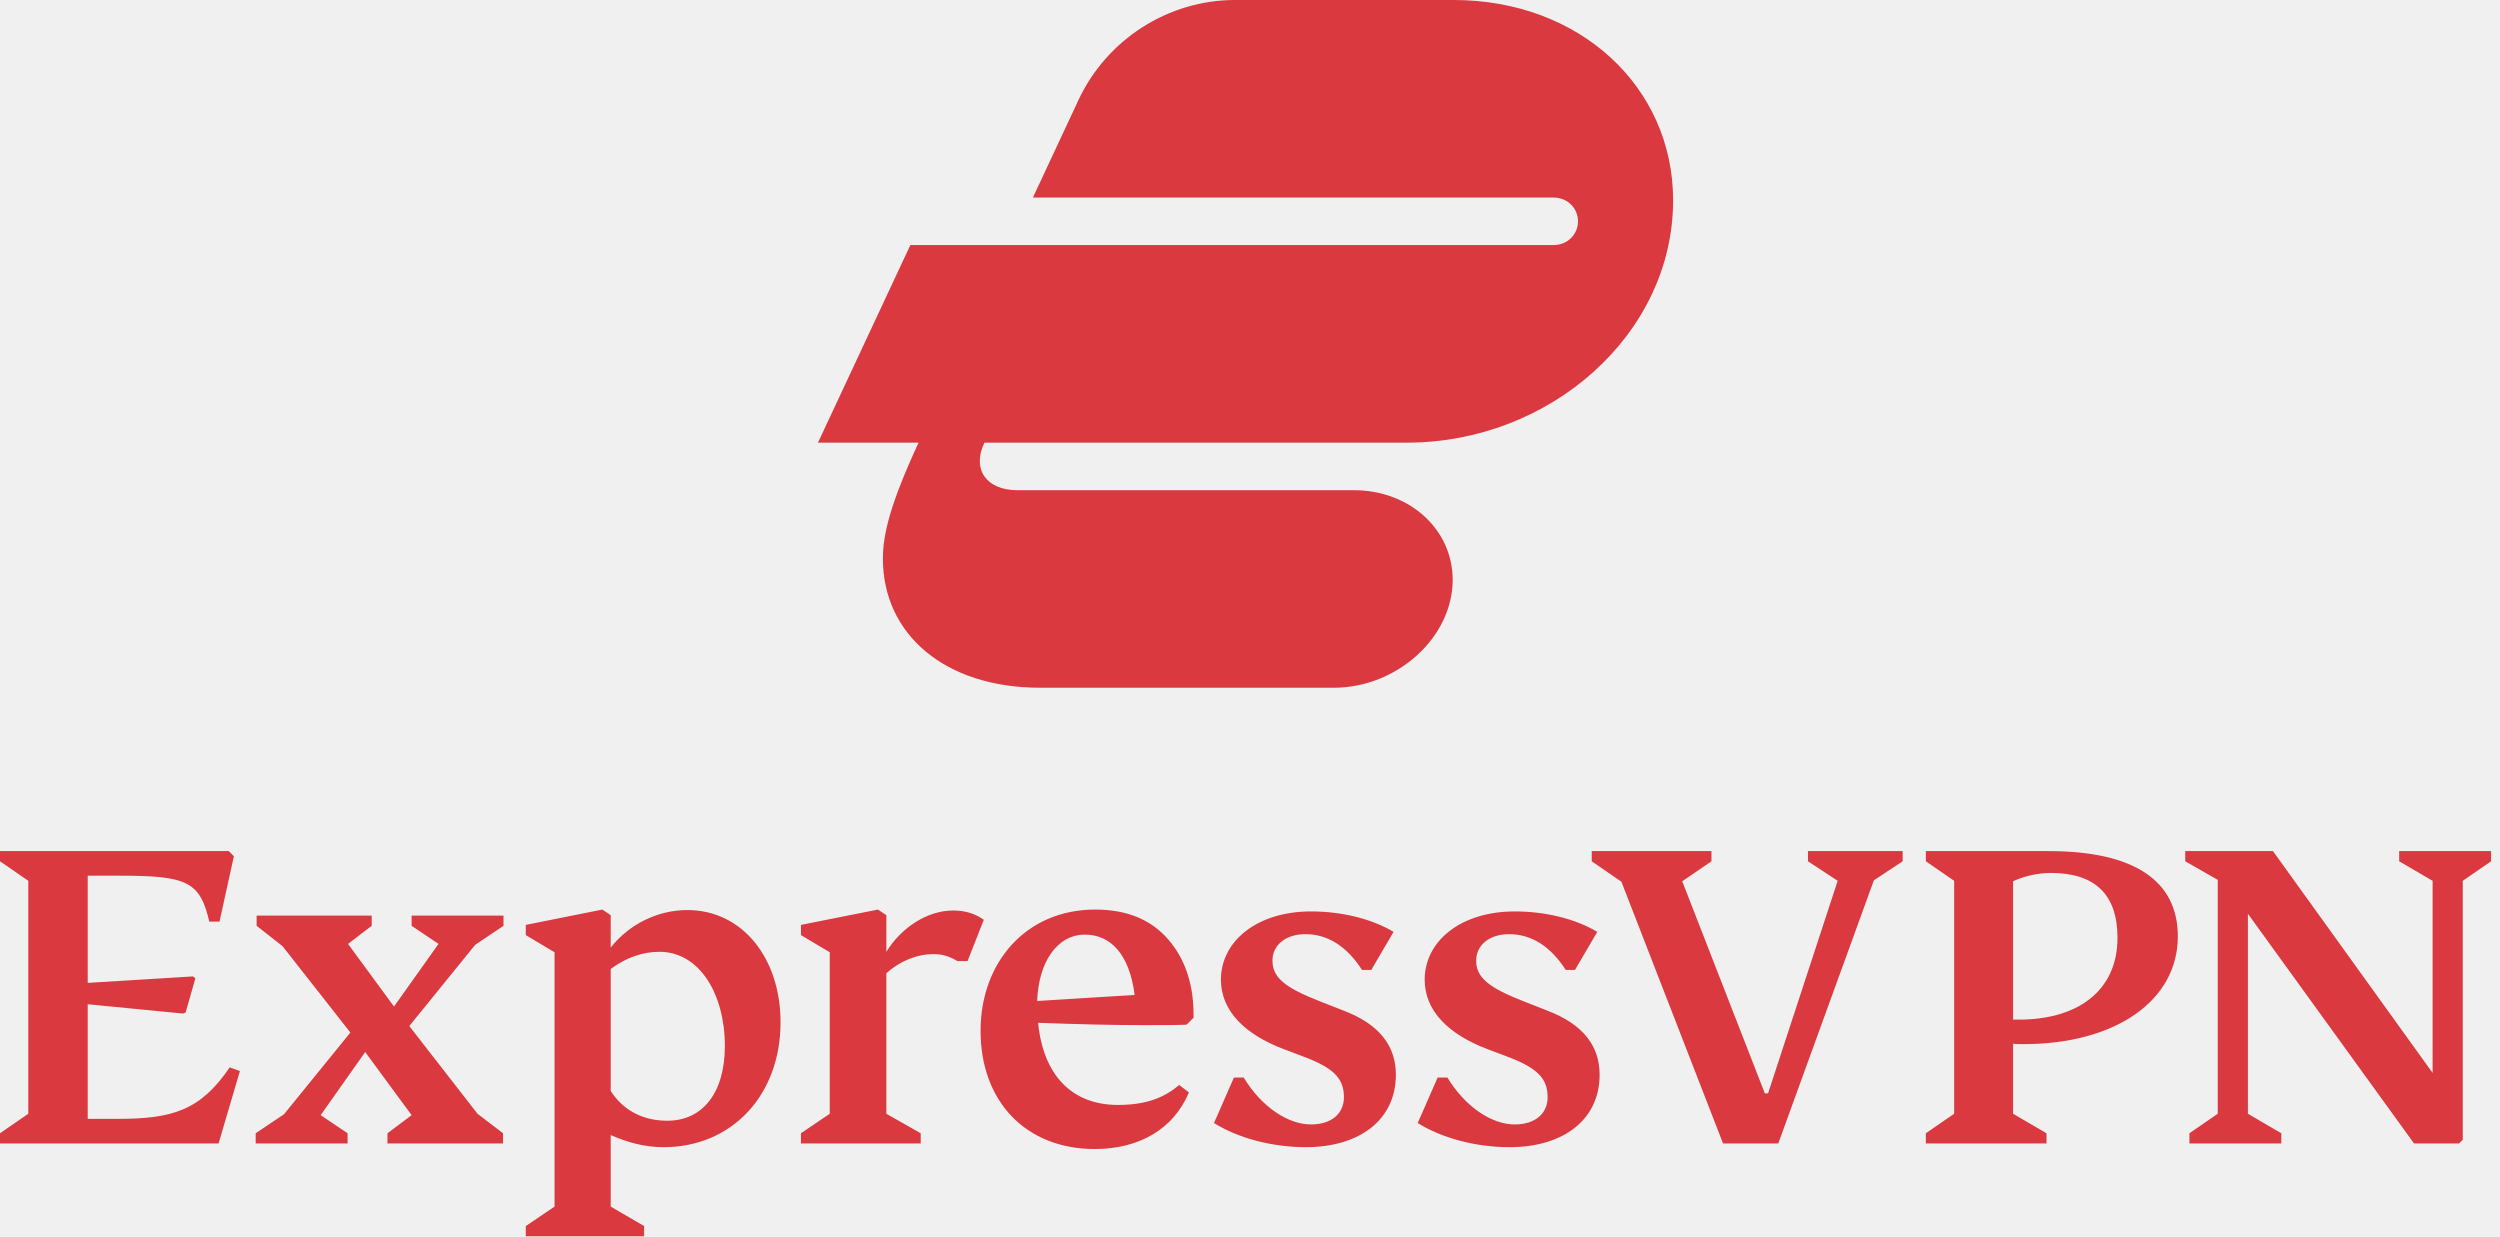
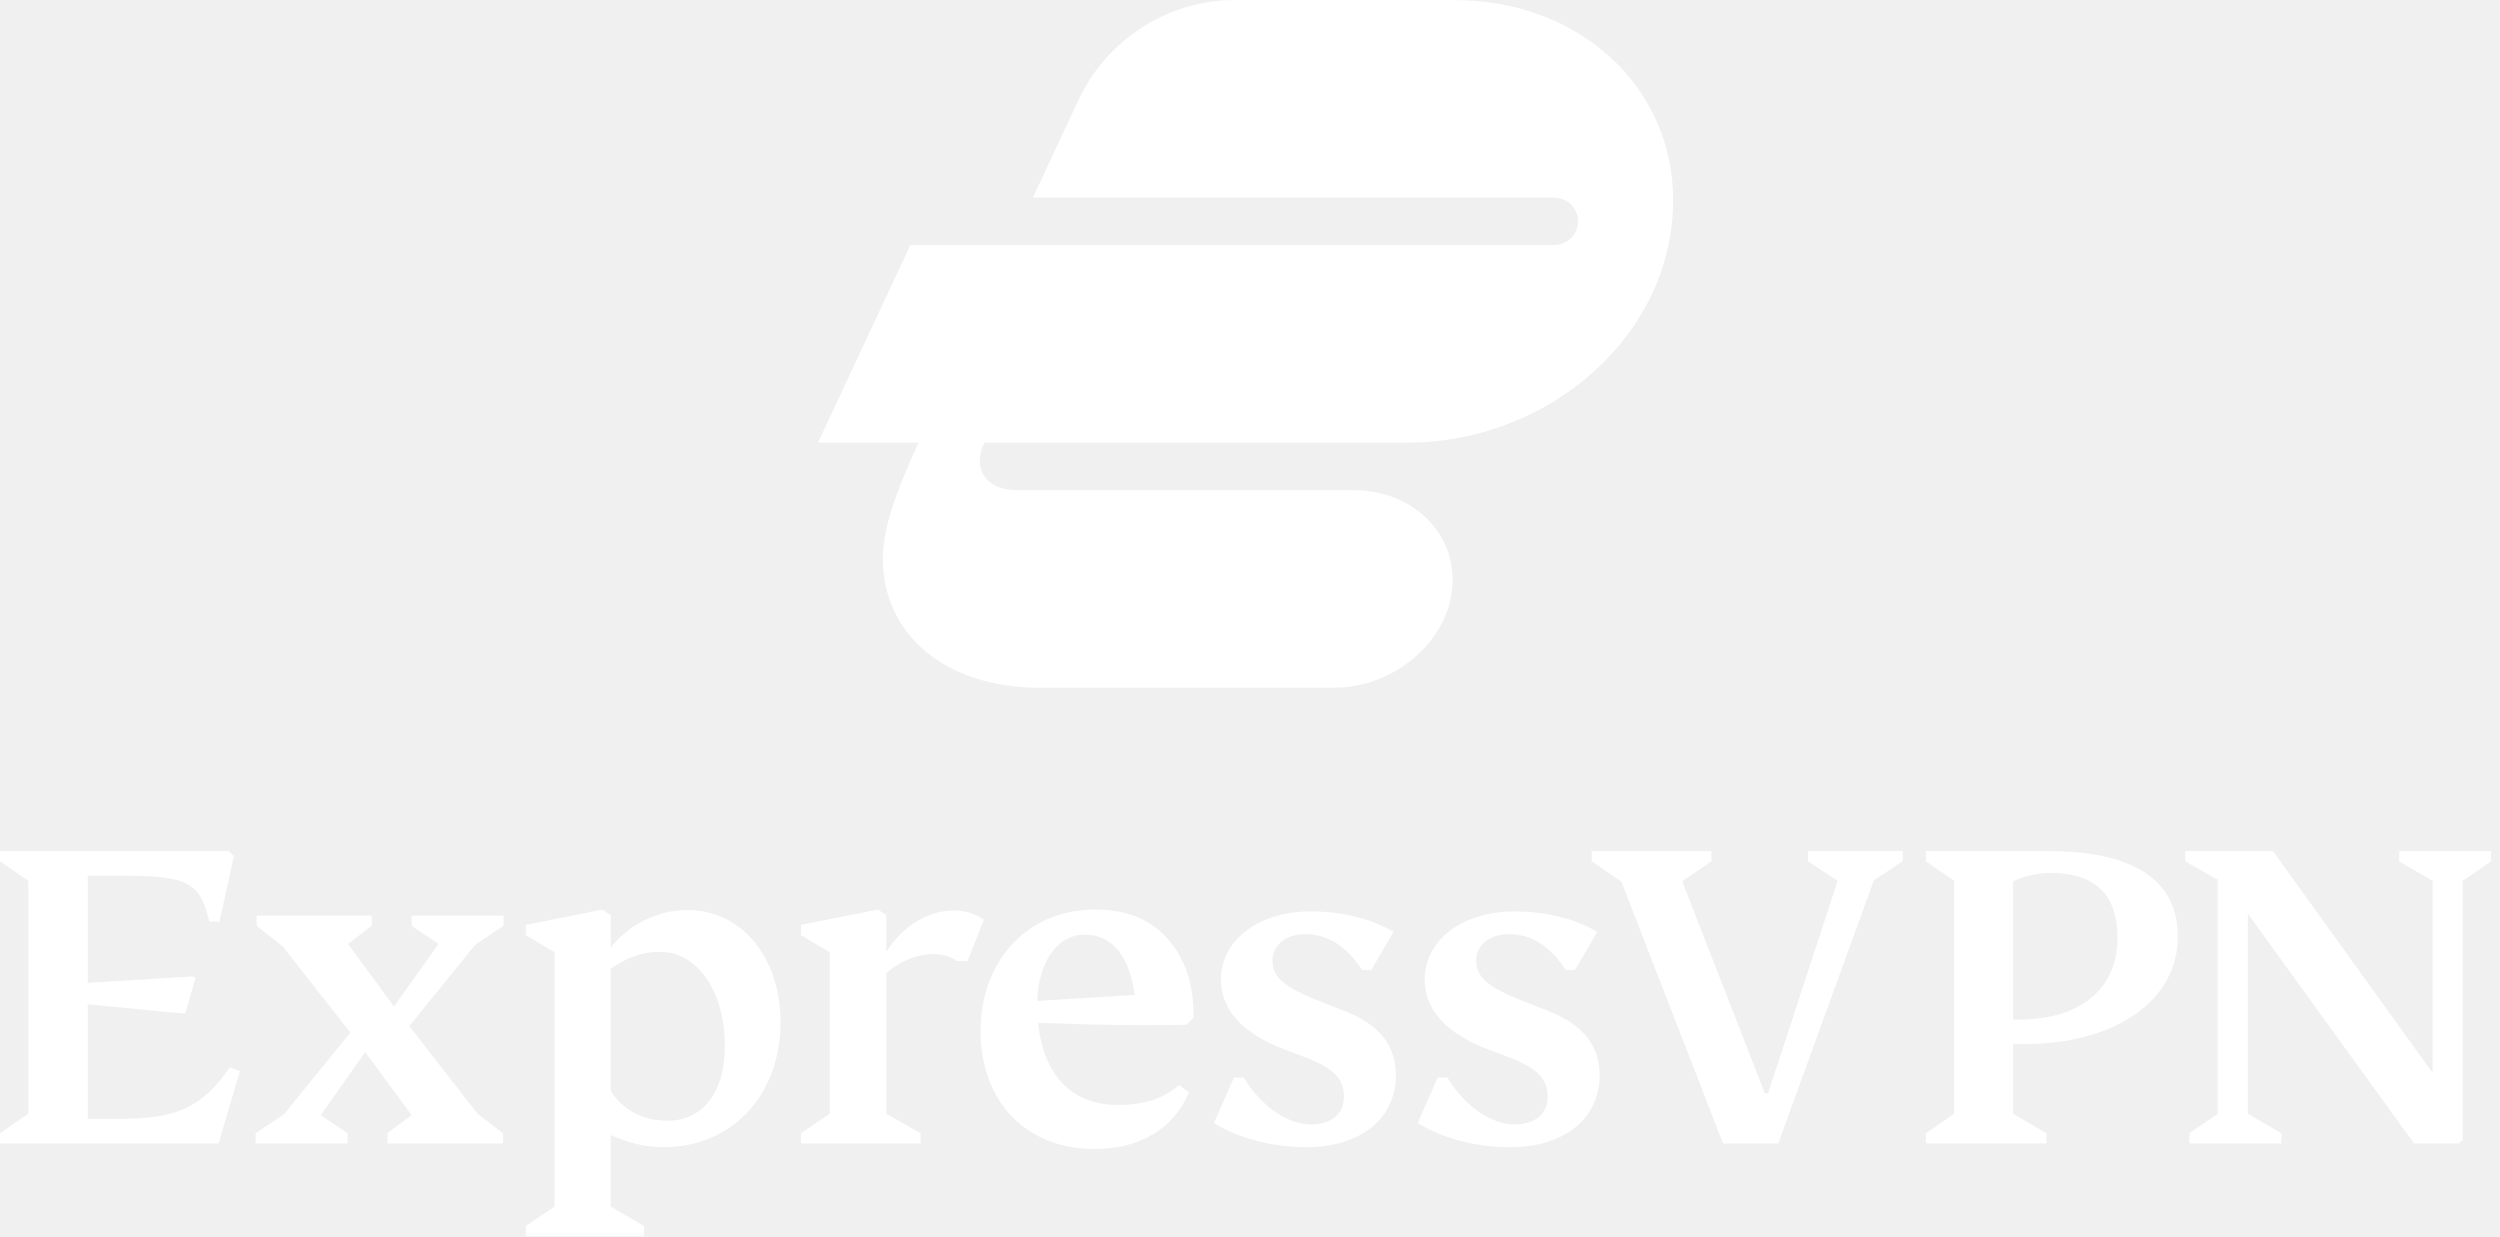
<svg xmlns="http://www.w3.org/2000/svg" width="182" height="90" viewBox="0 0 182 90" fill="none">
-   <path fill-rule="evenodd" clip-rule="evenodd" d="M17.466 77.973L15.912 83.244H0V82.501L2.061 81.081V64.123L0 62.703V61.96H16.655L17.027 62.331L15.979 67.095H15.236C14.561 64.156 13.581 63.751 8.716 63.751H6.386V71.554L14.053 71.082L14.223 71.216L13.513 73.716L13.31 73.785L6.386 73.109V81.453H8.58C12.534 81.453 14.595 80.845 16.723 77.703L17.466 77.973ZM181.35 62.703L179.289 64.123V82.973L179.019 83.244H175.742L163.647 66.521V81.081L166.08 82.501V83.244H159.39V82.501L161.452 81.081V64.054L159.087 62.703V61.96H165.472L177.094 78.108V64.123L174.661 62.703V61.96H181.35V62.703ZM146.553 81.081L148.985 82.501V83.244H140.202V82.501L142.262 81.081V64.123L140.202 62.703V61.96H149.121C155.337 61.96 158.546 64.088 158.546 68.175C158.546 72.839 154.02 76.014 147.296 76.014C146.992 76.014 146.722 76.014 146.553 75.98V81.081ZM138.513 62.703L136.418 64.088L129.458 83.244H125.438L118.039 64.189L115.878 62.703V61.96H124.594V62.703L122.466 64.156L128.479 79.594H128.715L133.783 64.123L131.62 62.703V61.96H138.513V62.703ZM146.553 74.224C151.283 74.359 154.154 72.095 154.154 68.278C154.154 65.136 152.533 63.549 149.29 63.549C148.378 63.549 147.33 63.784 146.553 64.156V74.224ZM56.824 74.426C56.824 79.73 53.277 83.514 48.31 83.514C46.858 83.514 45.641 83.142 44.459 82.635V87.839L46.891 89.257V90H38.277V89.257L40.371 87.839V69.325L38.277 68.075V67.332L43.851 66.216L44.459 66.623V68.987C45.777 67.298 47.871 66.251 50.034 66.251C54.054 66.251 56.824 69.763 56.824 74.426V74.426ZM70.438 69.967H69.696C69.155 69.629 68.58 69.46 68.006 69.46C66.756 69.46 65.574 69.932 64.527 70.845V81.081L67.027 82.501V83.244H58.31V82.501L60.405 81.081V69.325L58.31 68.075V67.332L63.918 66.216L64.527 66.623V69.291C65.607 67.534 67.5 66.284 69.391 66.284C70.27 66.284 71.013 66.521 71.621 66.96L70.438 69.967ZM83.141 74.629C80.878 74.629 78.344 74.561 75.574 74.46C75.946 78.244 78.006 80.439 81.384 80.439C83.411 80.439 84.729 79.933 85.844 78.987L86.553 79.528C85.439 82.196 82.938 83.649 79.695 83.649C74.729 83.649 71.385 80.237 71.385 75.034C71.385 70.068 74.695 66.216 79.73 66.216C82.06 66.216 83.817 66.96 85.067 68.413C86.317 69.866 86.925 71.757 86.891 74.089L86.384 74.595C85.709 74.629 84.627 74.629 83.141 74.629V74.629ZM89.83 78.446H90.54C91.857 80.608 93.783 81.859 95.439 81.859C96.925 81.859 97.838 81.081 97.838 79.865C97.838 78.48 97.027 77.737 94.999 76.96L93.479 76.385C90.608 75.304 88.884 73.582 88.884 71.318C88.884 68.514 91.52 66.352 95.439 66.352C97.702 66.352 99.864 66.893 101.452 67.839L99.83 70.609H99.155C98.04 68.885 96.655 68.007 95.033 68.007C93.581 68.007 92.635 68.818 92.635 69.932C92.635 71.149 93.513 71.892 96.114 72.906L97.838 73.582C100.472 74.595 101.62 76.183 101.62 78.244C101.62 81.487 99.019 83.514 95.067 83.514C92.635 83.514 90.168 82.873 88.378 81.757L89.83 78.446ZM104.661 78.446H105.371C106.689 80.608 108.615 81.859 110.269 81.859C111.756 81.859 112.668 81.081 112.668 79.865C112.668 78.48 111.858 77.737 109.83 76.96L108.31 76.385C105.438 75.304 103.716 73.582 103.716 71.318C103.716 68.514 106.35 66.352 110.269 66.352C112.533 66.352 114.695 66.893 116.282 67.839L114.661 70.609H113.985C112.87 68.885 111.486 68.007 109.864 68.007C108.411 68.007 107.465 68.818 107.465 69.932C107.465 71.149 108.344 71.892 110.946 72.906L112.668 73.582C115.303 74.595 116.452 76.183 116.452 78.244C116.452 81.487 113.85 83.514 109.897 83.514C107.465 83.514 104.999 82.873 103.208 81.757L104.661 78.446ZM29.797 74.697L34.763 81.081L36.621 82.501V83.244H28.209V82.501L29.966 81.182L26.587 76.589L23.344 81.182L25.303 82.501V83.244H18.614V82.501L20.676 81.116L25.507 75.17L20.573 68.885L18.682 67.399V66.656H27.06V67.399L25.338 68.716L28.682 73.277L31.926 68.716L29.966 67.399V66.656H36.655V67.399L34.594 68.784L29.797 74.697ZM82.6 72.432C82.229 69.46 80.844 68.041 78.986 68.041C76.959 68.041 75.607 70.034 75.506 72.872L82.6 72.432ZM52.77 76.149C52.77 72.399 50.946 69.291 48.007 69.291C46.79 69.291 45.608 69.697 44.459 70.541V79.426C45.405 80.879 46.858 81.589 48.58 81.589C51.149 81.589 52.77 79.561 52.77 76.149V76.149ZM75.728 50.068C68.737 50.068 64.276 46.139 64.276 40.679C64.276 38.882 64.809 36.685 66.873 32.224H59.549L66.273 17.842H113.079C114.145 17.842 114.877 17.044 114.877 16.112C114.877 15.18 114.145 14.381 113.079 14.381H75.196L78.524 7.258C80.588 2.863 85.049 0 89.909 0H105.822C115.01 0 121.802 6.325 121.802 14.581C121.802 24.368 112.813 32.224 102.427 32.224H71.667C70.734 34.156 71.8 35.687 74.063 35.687H98.565C102.626 35.687 105.755 38.549 105.755 42.212C105.755 46.406 101.695 50.068 97.1 50.068H75.728V50.068Z" fill="#DA3940" />
+   <path fill-rule="evenodd" clip-rule="evenodd" d="M17.466 77.973L15.912 83.244H0V82.501L2.061 81.081V64.123L0 62.703V61.96H16.655L17.027 62.331L15.979 67.095H15.236C14.561 64.156 13.581 63.751 8.716 63.751H6.386V71.554L14.053 71.082L14.223 71.216L13.513 73.716L13.31 73.785L6.386 73.109V81.453H8.58C12.534 81.453 14.595 80.845 16.723 77.703L17.466 77.973ZM181.35 62.703L179.289 64.123V82.973L179.019 83.244H175.742L163.647 66.521V81.081L166.08 82.501V83.244H159.39V82.501L161.452 81.081V64.054L159.087 62.703V61.96H165.472L177.094 78.108V64.123L174.661 62.703V61.96H181.35V62.703ZM146.553 81.081L148.985 82.501V83.244H140.202V82.501L142.262 81.081V64.123L140.202 62.703V61.96H149.121C155.337 61.96 158.546 64.088 158.546 68.175C158.546 72.839 154.02 76.014 147.296 76.014C146.992 76.014 146.722 76.014 146.553 75.98V81.081ZM138.513 62.703L136.418 64.088L129.458 83.244H125.438L118.039 64.189L115.878 62.703V61.96H124.594V62.703L122.466 64.156L128.479 79.594H128.715L133.783 64.123L131.62 62.703V61.96H138.513V62.703ZM146.553 74.224C151.283 74.359 154.154 72.095 154.154 68.278C154.154 65.136 152.533 63.549 149.29 63.549C148.378 63.549 147.33 63.784 146.553 64.156V74.224ZM56.824 74.426C56.824 79.73 53.277 83.514 48.31 83.514C46.858 83.514 45.641 83.142 44.459 82.635V87.839L46.891 89.257V90H38.277V89.257L40.371 87.839V69.325L38.277 68.075V67.332L43.851 66.216L44.459 66.623V68.987C45.777 67.298 47.871 66.251 50.034 66.251C54.054 66.251 56.824 69.763 56.824 74.426V74.426ZM70.438 69.967H69.696C69.155 69.629 68.58 69.46 68.006 69.46C66.756 69.46 65.574 69.932 64.527 70.845V81.081L67.027 82.501V83.244H58.31V82.501L60.405 81.081V69.325L58.31 68.075V67.332L63.918 66.216L64.527 66.623V69.291C65.607 67.534 67.5 66.284 69.391 66.284C70.27 66.284 71.013 66.521 71.621 66.96L70.438 69.967ZM83.141 74.629C80.878 74.629 78.344 74.561 75.574 74.46C75.946 78.244 78.006 80.439 81.384 80.439C83.411 80.439 84.729 79.933 85.844 78.987L86.553 79.528C85.439 82.196 82.938 83.649 79.695 83.649C74.729 83.649 71.385 80.237 71.385 75.034C71.385 70.068 74.695 66.216 79.73 66.216C82.06 66.216 83.817 66.96 85.067 68.413C86.317 69.866 86.925 71.757 86.891 74.089L86.384 74.595C85.709 74.629 84.627 74.629 83.141 74.629V74.629ZM89.83 78.446H90.54C91.857 80.608 93.783 81.859 95.439 81.859C96.925 81.859 97.838 81.081 97.838 79.865C97.838 78.48 97.027 77.737 94.999 76.96L93.479 76.385C90.608 75.304 88.884 73.582 88.884 71.318C88.884 68.514 91.52 66.352 95.439 66.352C97.702 66.352 99.864 66.893 101.452 67.839L99.83 70.609H99.155C98.04 68.885 96.655 68.007 95.033 68.007C93.581 68.007 92.635 68.818 92.635 69.932C92.635 71.149 93.513 71.892 96.114 72.906L97.838 73.582C100.472 74.595 101.62 76.183 101.62 78.244C101.62 81.487 99.019 83.514 95.067 83.514C92.635 83.514 90.168 82.873 88.378 81.757L89.83 78.446ZM104.661 78.446H105.371C106.689 80.608 108.615 81.859 110.269 81.859C111.756 81.859 112.668 81.081 112.668 79.865C112.668 78.48 111.858 77.737 109.83 76.96L108.31 76.385C105.438 75.304 103.716 73.582 103.716 71.318C103.716 68.514 106.35 66.352 110.269 66.352C112.533 66.352 114.695 66.893 116.282 67.839L114.661 70.609H113.985C112.87 68.885 111.486 68.007 109.864 68.007C108.411 68.007 107.465 68.818 107.465 69.932C107.465 71.149 108.344 71.892 110.946 72.906L112.668 73.582C115.303 74.595 116.452 76.183 116.452 78.244C116.452 81.487 113.85 83.514 109.897 83.514C107.465 83.514 104.999 82.873 103.208 81.757L104.661 78.446ZM29.797 74.697L34.763 81.081L36.621 82.501V83.244H28.209V82.501L29.966 81.182L26.587 76.589L23.344 81.182L25.303 82.501V83.244H18.614V82.501L20.676 81.116L25.507 75.17L20.573 68.885L18.682 67.399V66.656H27.06V67.399L25.338 68.716L28.682 73.277L31.926 68.716L29.966 67.399V66.656H36.655V67.399L34.594 68.784L29.797 74.697ZM82.6 72.432C82.229 69.46 80.844 68.041 78.986 68.041C76.959 68.041 75.607 70.034 75.506 72.872L82.6 72.432ZM52.77 76.149C52.77 72.399 50.946 69.291 48.007 69.291C46.79 69.291 45.608 69.697 44.459 70.541V79.426C45.405 80.879 46.858 81.589 48.58 81.589C51.149 81.589 52.77 79.561 52.77 76.149V76.149ZM75.728 50.068C68.737 50.068 64.276 46.139 64.276 40.679C64.276 38.882 64.809 36.685 66.873 32.224H59.549L66.273 17.842H113.079C114.145 17.842 114.877 17.044 114.877 16.112C114.877 15.18 114.145 14.381 113.079 14.381H75.196L78.524 7.258C80.588 2.863 85.049 0 89.909 0H105.822C115.01 0 121.802 6.325 121.802 14.581C121.802 24.368 112.813 32.224 102.427 32.224H71.667C70.734 34.156 71.8 35.687 74.063 35.687H98.565C102.626 35.687 105.755 38.549 105.755 42.212C105.755 46.406 101.695 50.068 97.1 50.068H75.728V50.068Z" fill="white" />
</svg>
